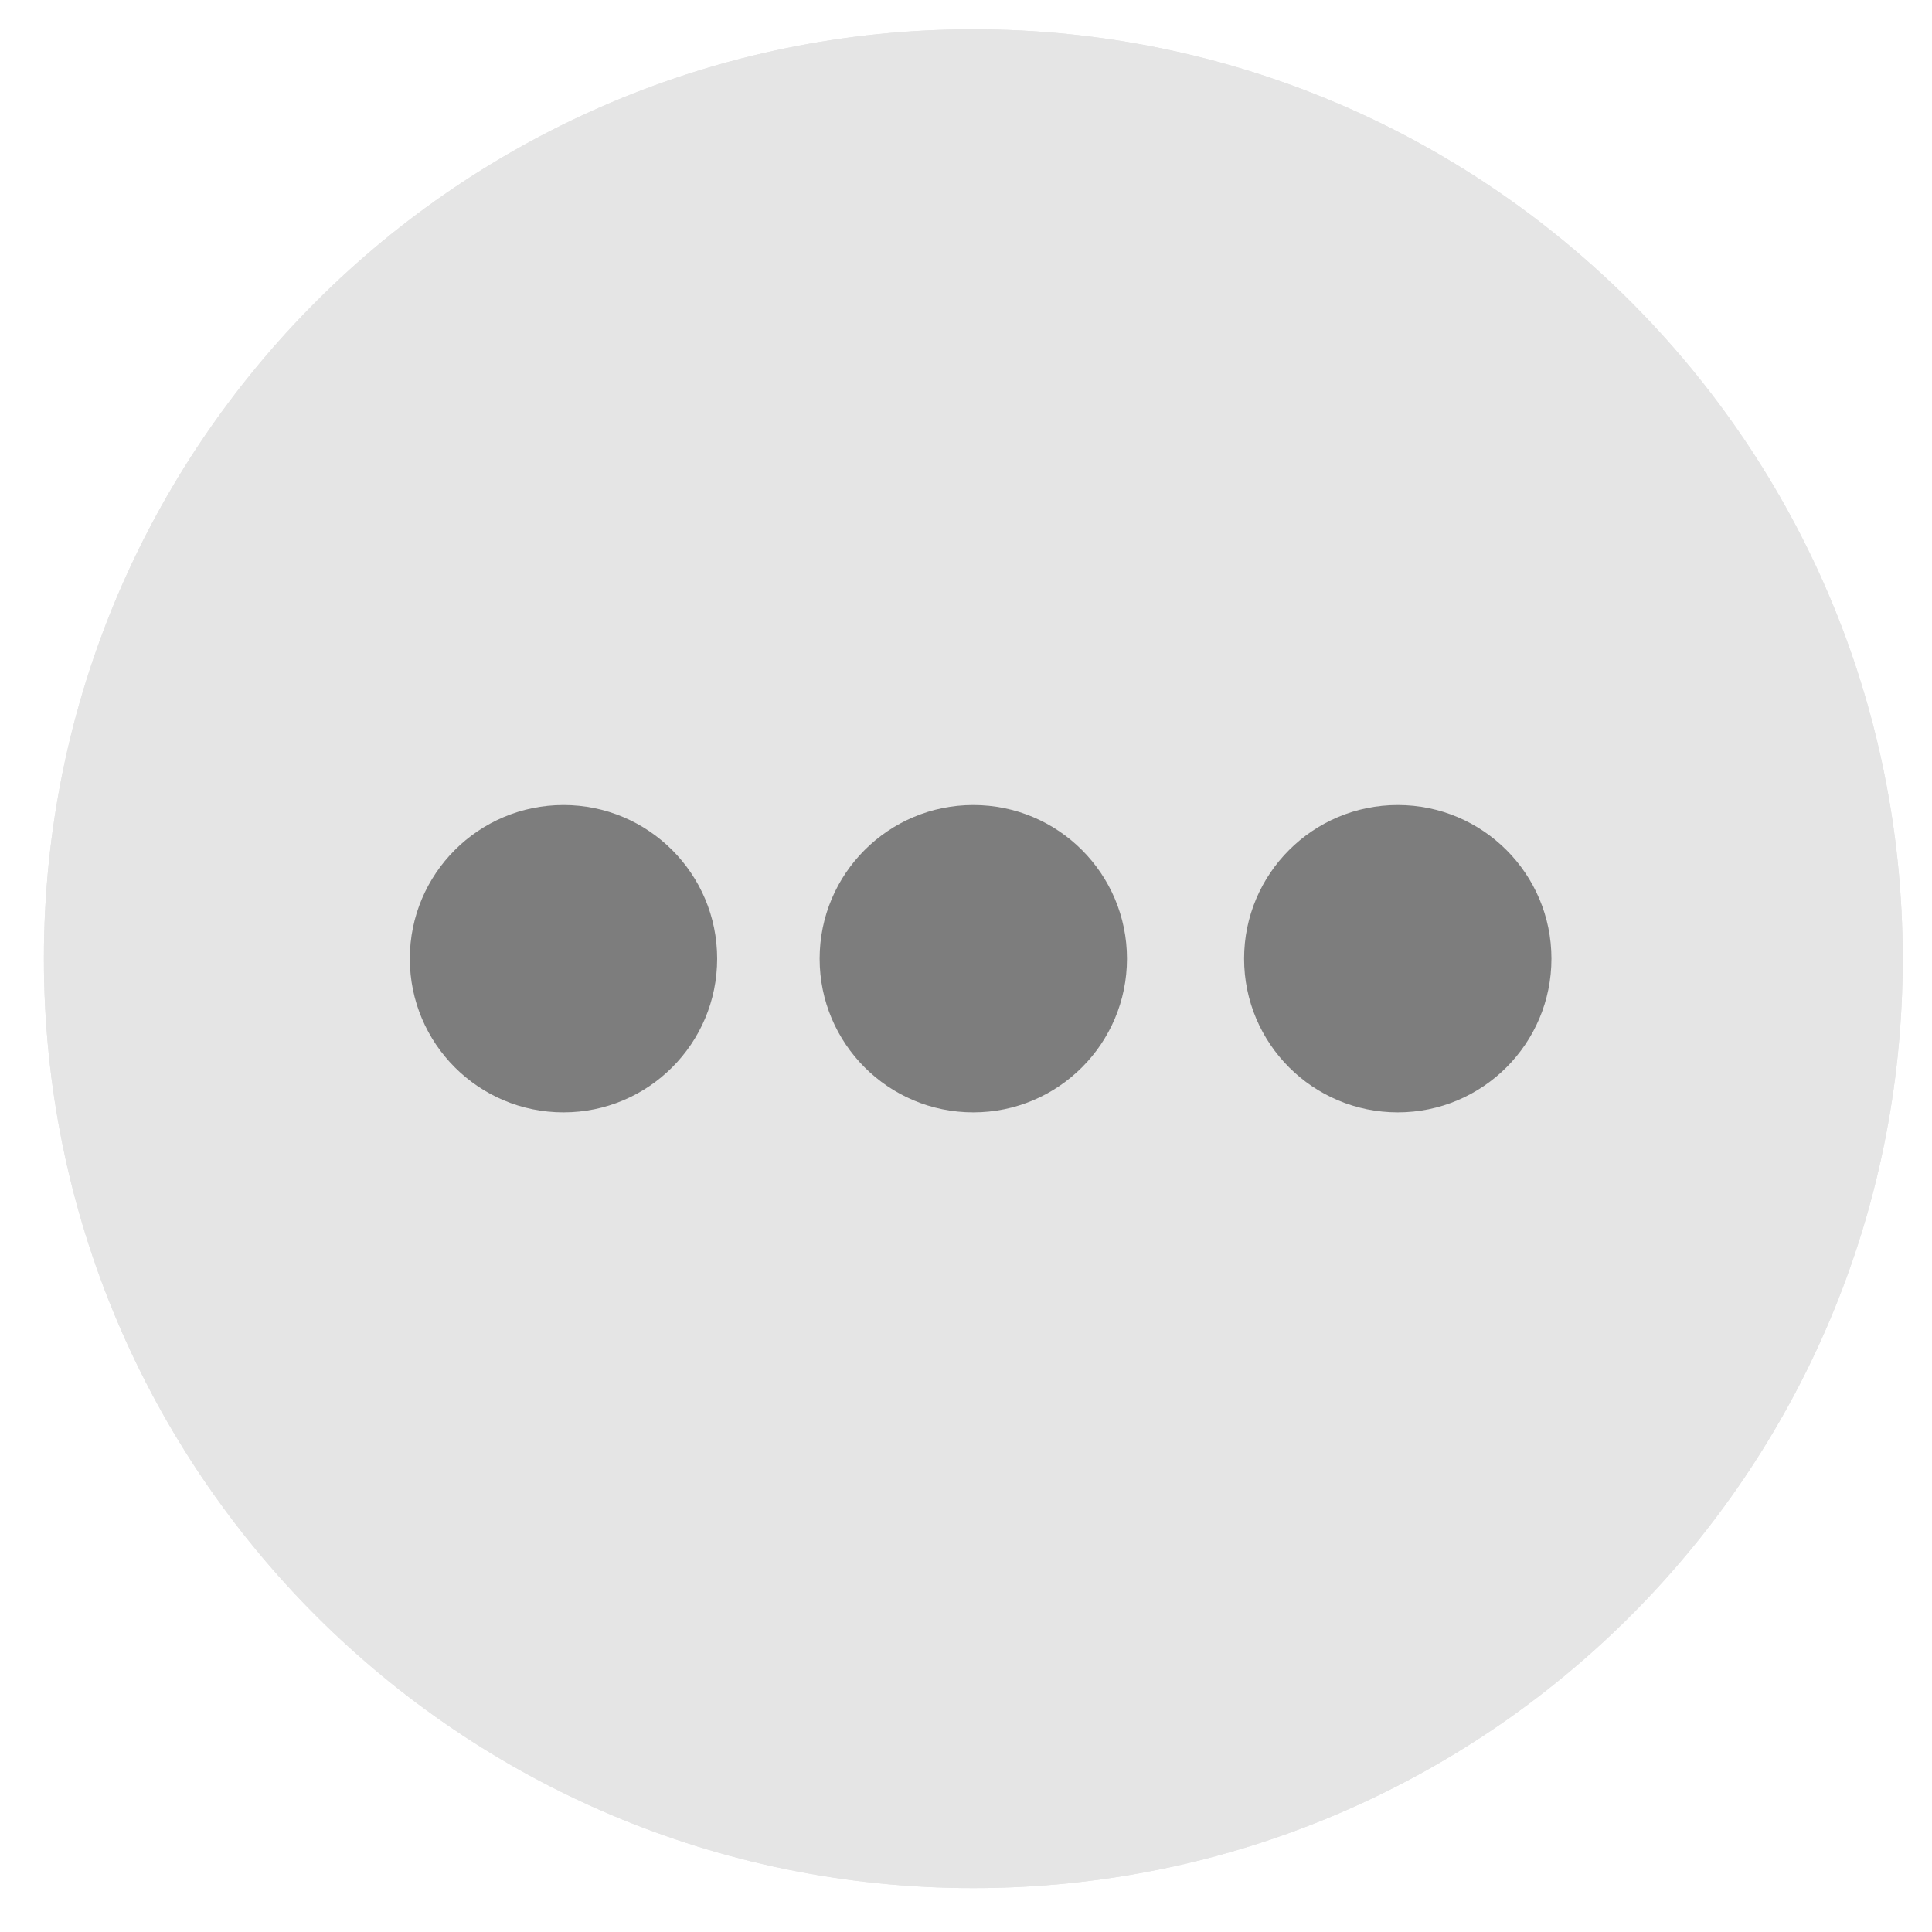
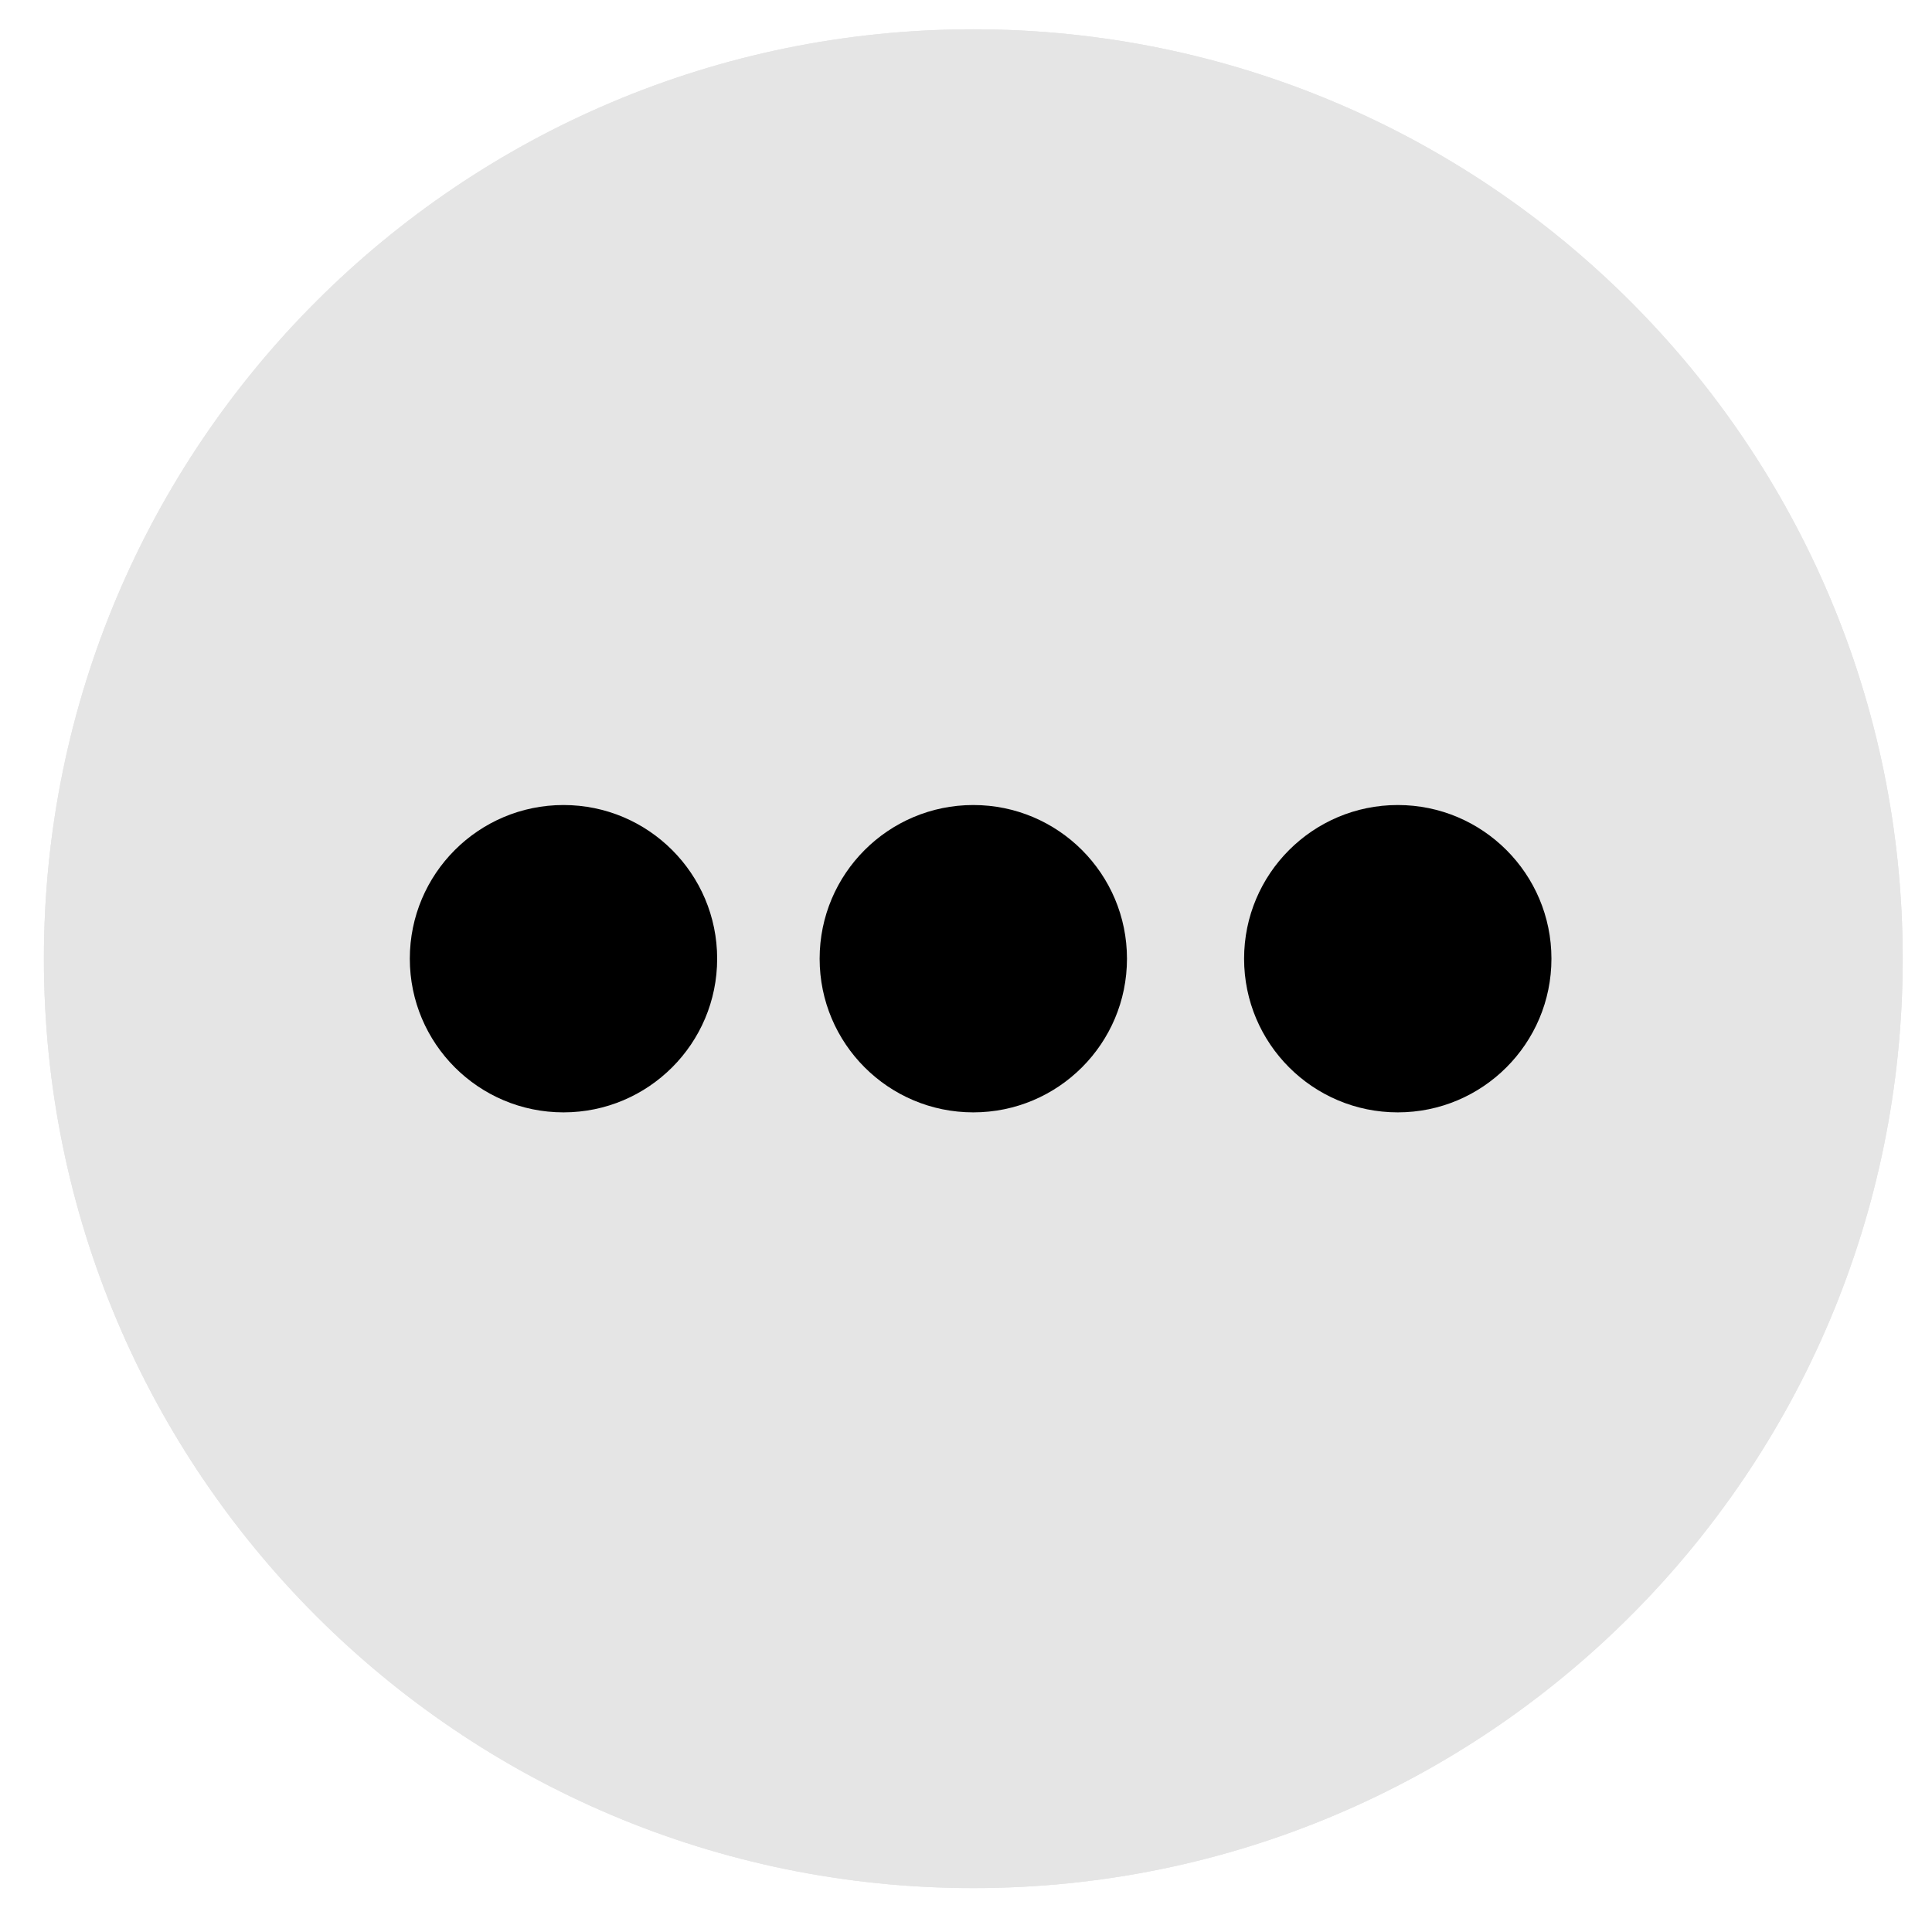
<svg xmlns="http://www.w3.org/2000/svg" width="50" height="50" viewBox="0 0 50 50" fill="none">
  <path d="M49.242 24.811C49.242 38.095 38.474 48.864 25.189 48.864C11.905 48.864 1.136 38.095 1.136 24.811C1.136 11.527 11.905 0.758 25.189 0.758C38.474 0.758 49.242 11.527 49.242 24.811Z" fill="#E5E5E5" />
  <path d="M49.242 24.811C49.242 38.095 38.474 48.864 25.189 48.864C11.905 48.864 1.136 38.095 1.136 24.811C1.136 11.527 11.905 0.758 25.189 0.758C38.474 0.758 49.242 11.527 49.242 24.811Z" fill="#E5E5E5" />
-   <circle cx="14.583" cy="24.811" r="3.977" fill="#7D7D7D" />
-   <circle cx="25.189" cy="24.811" r="3.977" fill="#7D7D7D" />
-   <circle cx="36.174" cy="24.811" r="3.977" fill="#7D7D7D" />
+   <circle cx="14.583" cy="24.811" r="3.977" fill="black" />
+   <circle cx="25.189" cy="24.811" r="3.977" fill="black" />
+   <circle cx="36.174" cy="24.811" r="3.977" fill="black" />
</svg>
